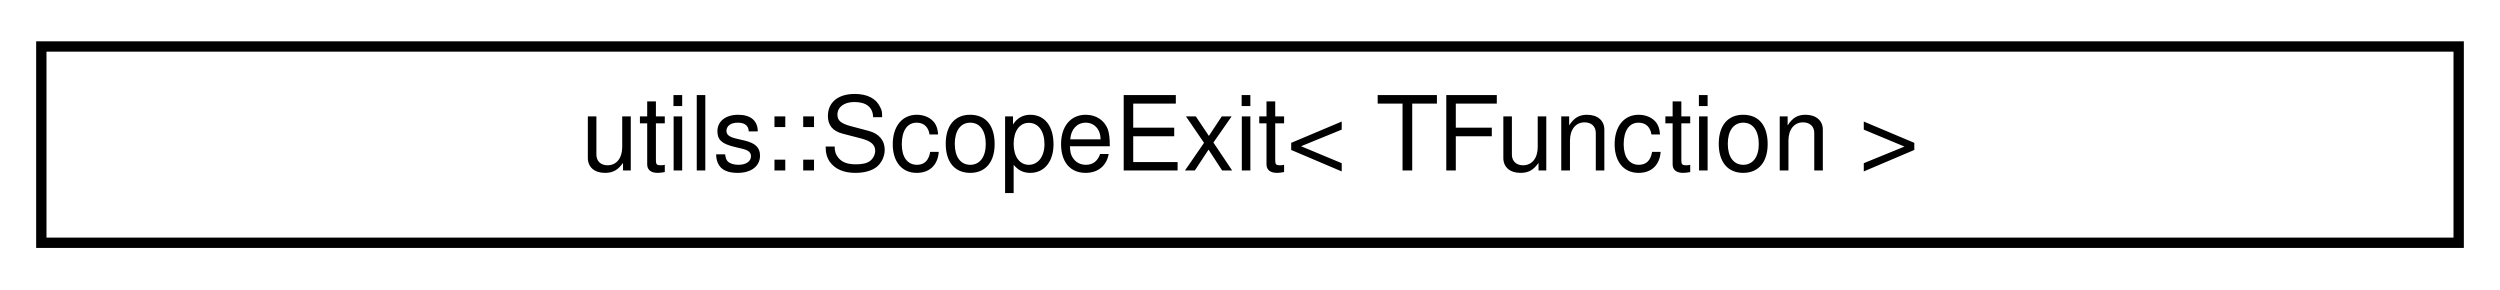
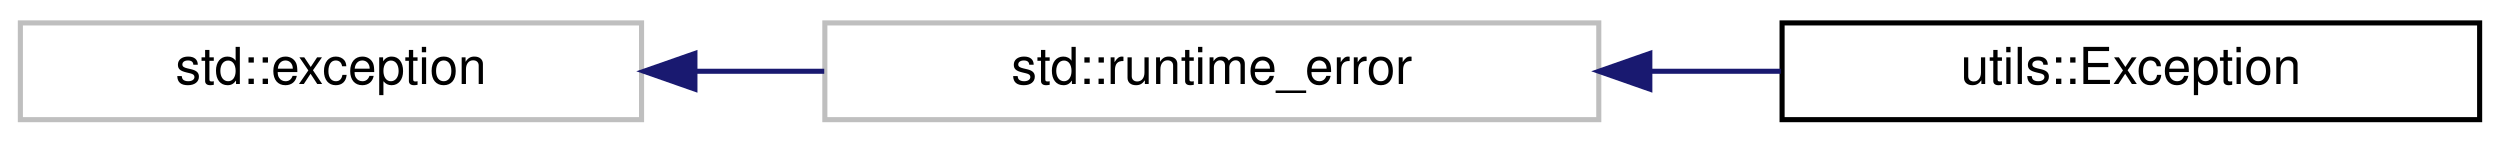
- <svg xmlns="http://www.w3.org/2000/svg" xmlns:xlink="http://www.w3.org/1999/xlink" width="242pt" height="28pt" viewBox="0.00 0.00 242.00 28.00">
+ <svg xmlns="http://www.w3.org/2000/svg" xmlns:xlink="http://www.w3.org/1999/xlink" width="491pt" height="28pt" viewBox="0.00 0.00 491.00 28.00">
  <g id="graph0" class="graph" transform="scale(1 1) rotate(0) translate(4 24)">
    <g id="node1" class="node">
      <g id="a_node1">
-         <a xlink:href="structutils_1_1_scope_exit.html" target="_top" xlink:title=" ">
-           <polygon fill="none" stroke="#000000" points="0,-.5 0,-19.5 234,-19.5 234,-.5 0,-.5" />
-           <text text-anchor="middle" x="117" y="-7.5" font-family="Helvetica,sans-Serif" font-size="10.00" fill="#000000">utils::ScopeExit&lt; TFunction &gt;</text>
+         <a xlink:title="STL class.">
+           <polygon fill="none" stroke="#bfbfbf" points="0,-.5 0,-19.5 122,-19.5 122,-.5 0,-.5" />
+           <text text-anchor="middle" x="61" y="-7.5" font-family="Helvetica,sans-Serif" font-size="10.00" fill="#000000">std::exception</text>
        </a>
      </g>
    </g>
+     <g id="node2" class="node">
+       <g id="a_node2">
+         <a xlink:title="STL class.">
+           <polygon fill="none" stroke="#bfbfbf" points="158,-.5 158,-19.5 310,-19.5 310,-.5 158,-.5" />
+           <text text-anchor="middle" x="234" y="-7.5" font-family="Helvetica,sans-Serif" font-size="10.00" fill="#000000">std::runtime_error</text>
+         </a>
+       </g>
+     </g>
+     <g id="edge1" class="edge">
+       <path fill="none" stroke="#191970" d="M132.557,-10C140.915,-10 149.464,-10 157.88,-10" />
+       <polygon fill="#191970" stroke="#191970" points="132.481,-6.5 122.48,-10 132.48,-13.5 132.481,-6.5" />
+     </g>
+     <g id="node3" class="node">
+       <g id="a_node3">
+         <a xlink:href="structutils_1_1_exception.html" target="_top" xlink:title=" ">
+           <polygon fill="none" stroke="#000000" points="346,-.5 346,-19.5 483,-19.5 483,-.5 346,-.5" />
+           <text text-anchor="middle" x="414.5" y="-7.5" font-family="Helvetica,sans-Serif" font-size="10.00" fill="#000000">utils::Exception</text>
+         </a>
+       </g>
+     </g>
+     <g id="edge2" class="edge">
+       <path fill="none" stroke="#191970" d="M320.085,-10C328.69,-10 337.346,-10 345.739,-10" />
+       <polygon fill="#191970" stroke="#191970" points="320.025,-6.5 310.025,-10 320.025,-13.5 320.025,-6.5" />
+     </g>
  </g>
</svg>
